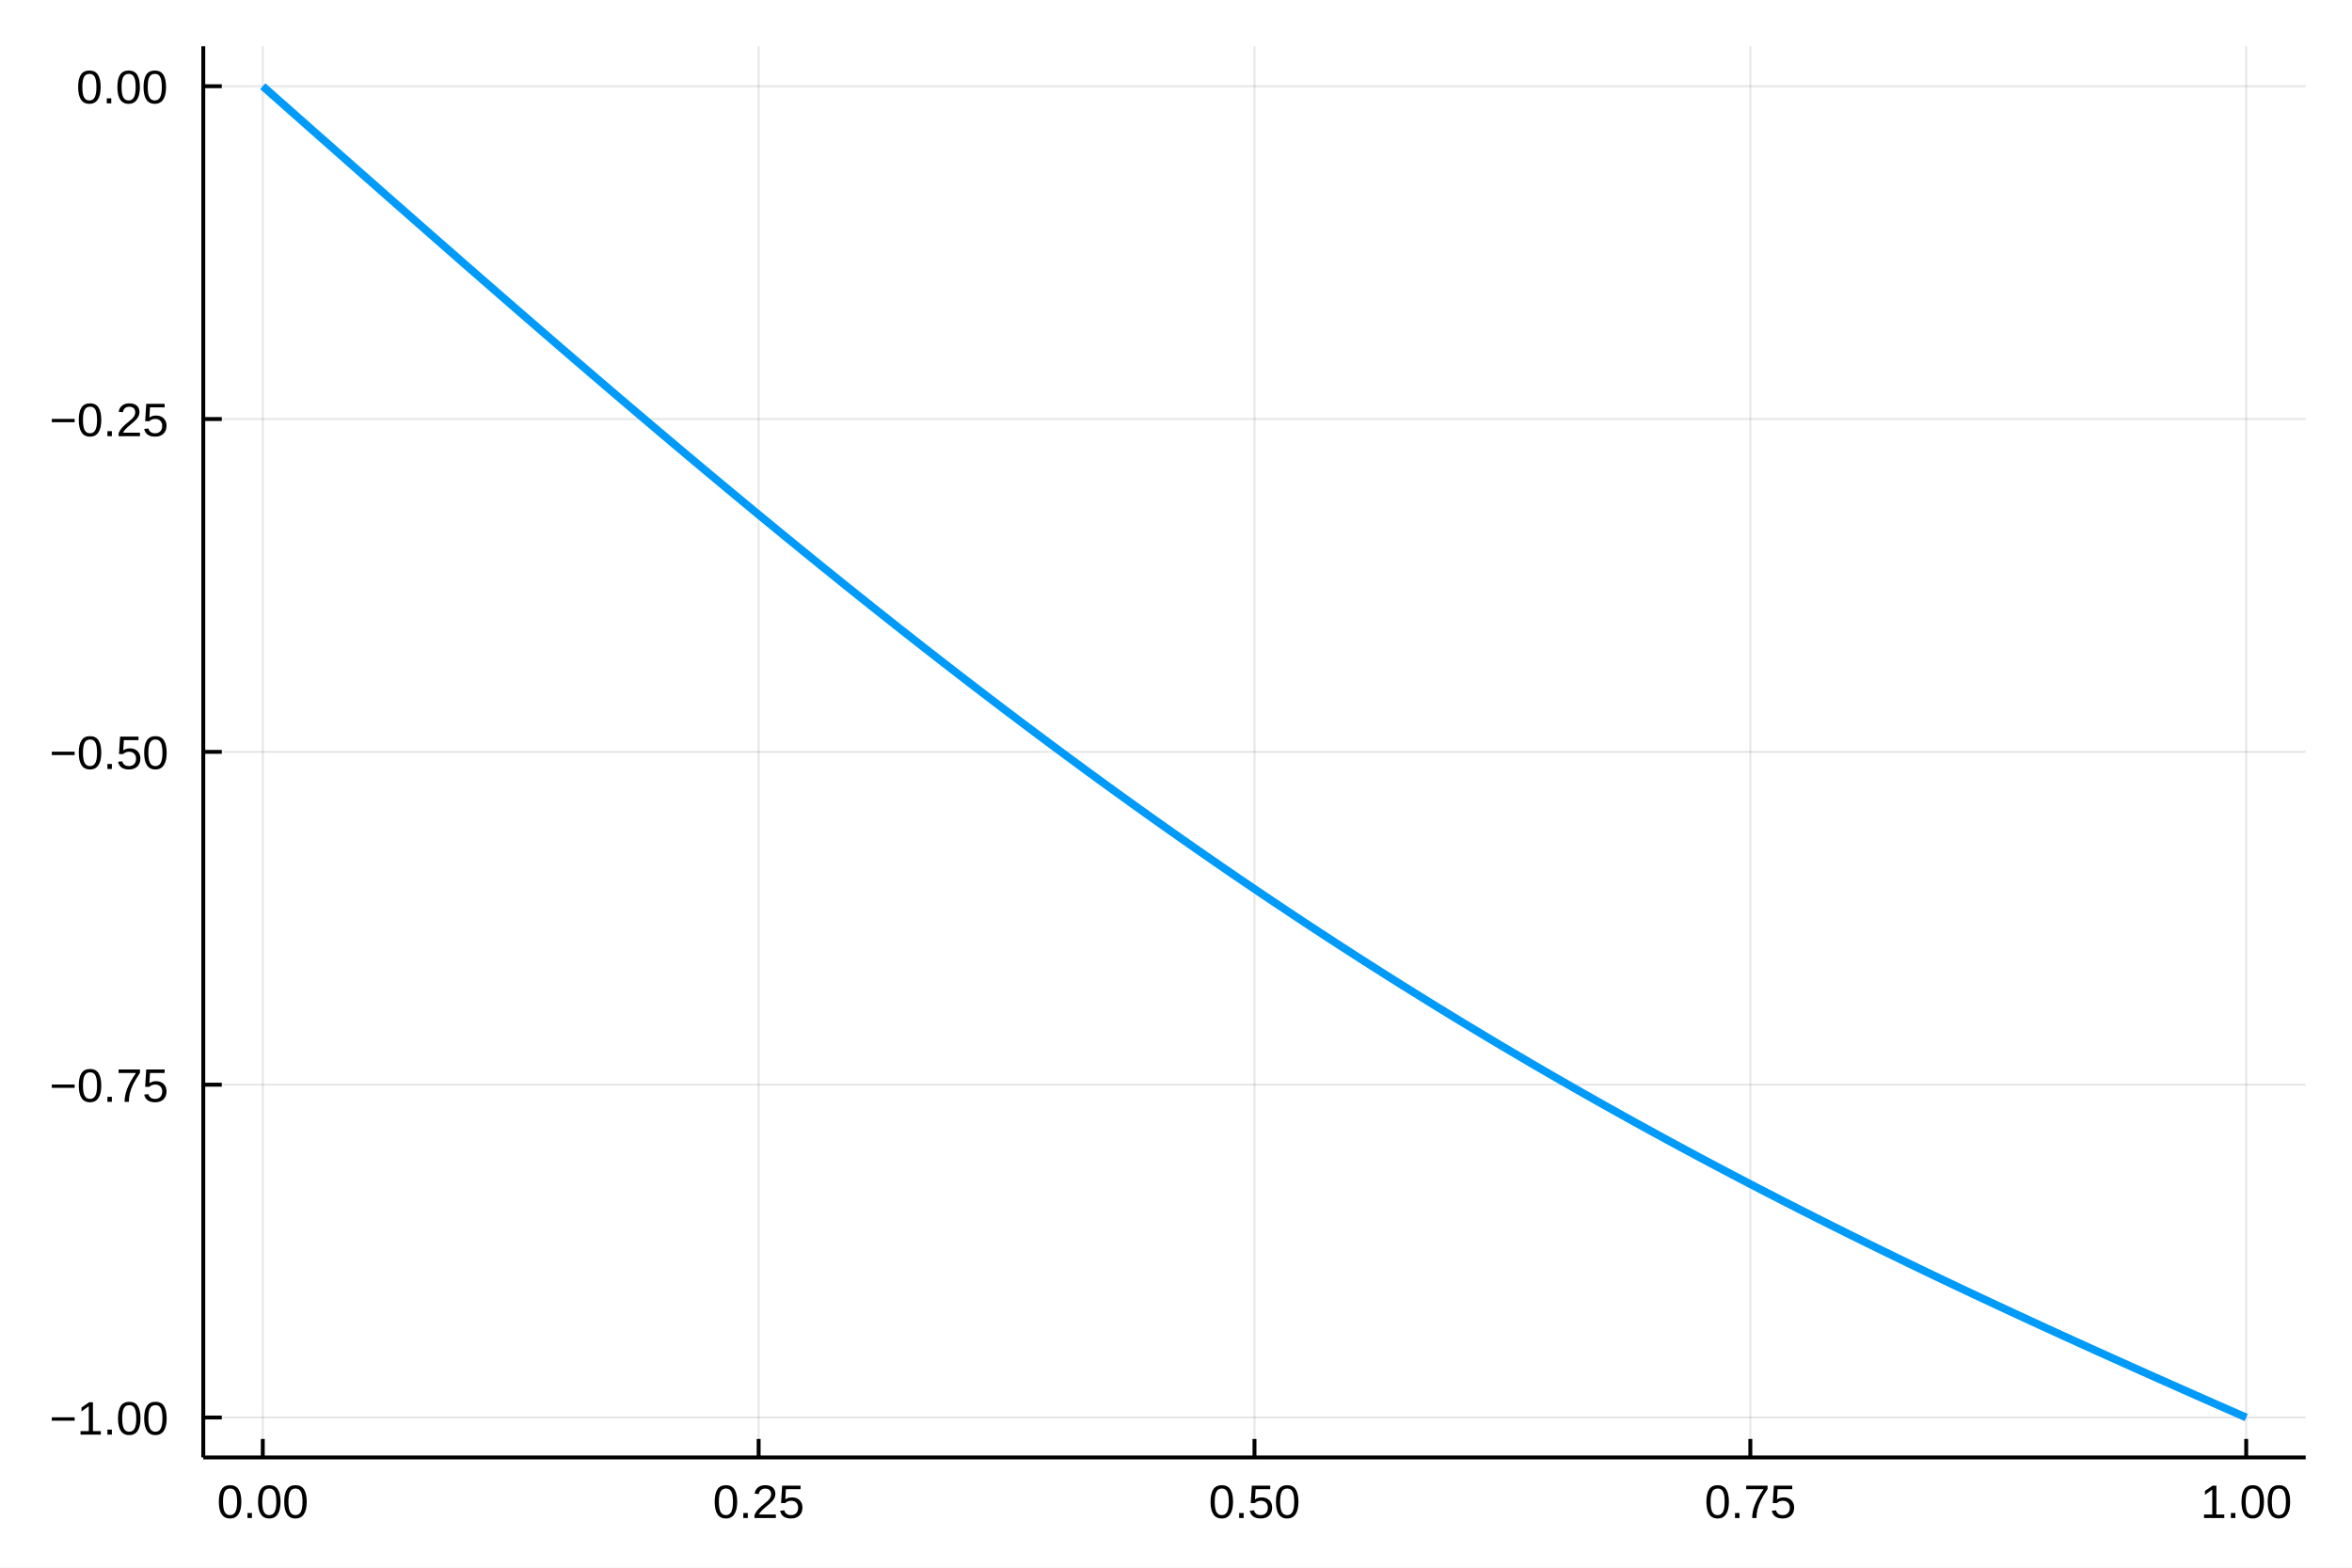
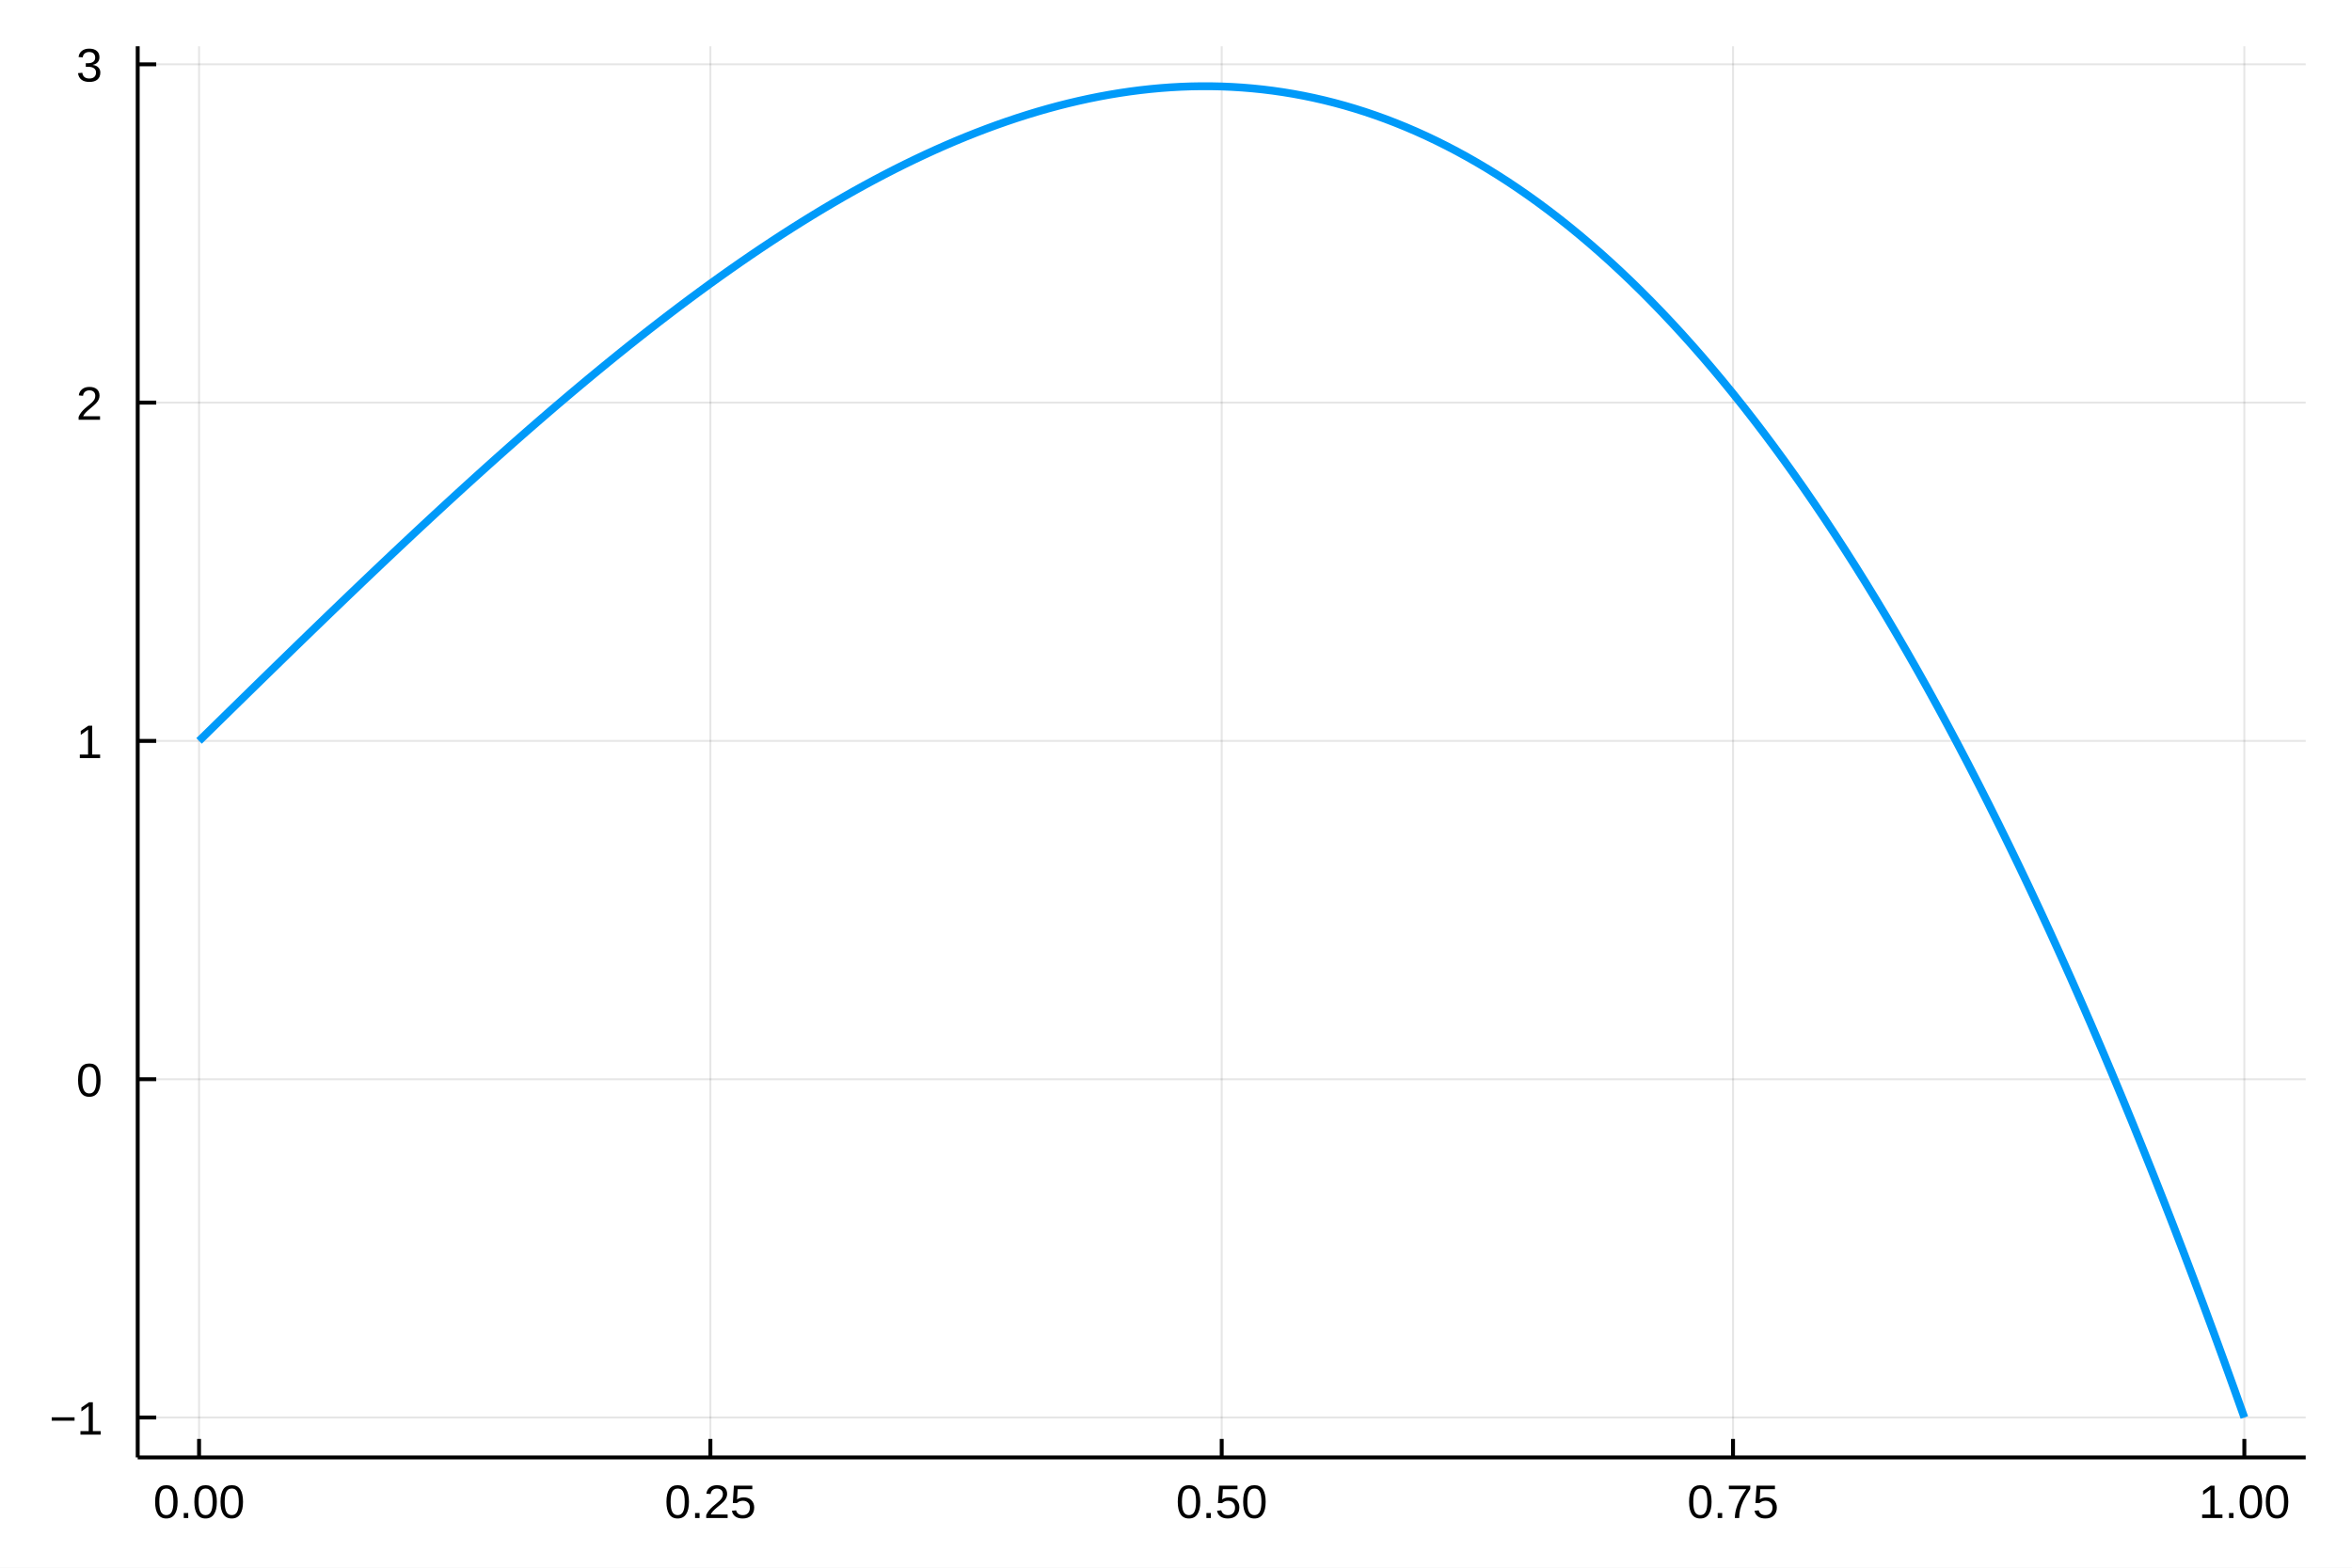
<svg xmlns="http://www.w3.org/2000/svg" width="600" height="400" viewBox="0 0 2400 1600">
  <defs>
-     <clipPath id="clip640">
+     <clipPath id="clip500">
      <rect x="0" y="0" width="2400" height="1600" />
    </clipPath>
  </defs>
-   <path clip-path="url(#clip640)" d=" M0 1600 L2400 1600 L2400 0 L0 0  Z   " fill="#ffffff" fill-rule="evenodd" fill-opacity="1" />
+   <path clip-path="url(#clip500)" d=" M0 1600 L2400 1600 L2400 0 L0 0  Z   " fill="#ffffff" fill-rule="evenodd" fill-opacity="1" />
  <defs>
-     <clipPath id="clip641">
+     <clipPath id="clip501">
      <rect x="480" y="0" width="1681" height="1600" />
    </clipPath>
  </defs>
-   <path clip-path="url(#clip640)" d=" M207.423 1487.47 L2352.76 1487.47 L2352.76 47.244 L207.423 47.244  Z   " fill="#ffffff" fill-rule="evenodd" fill-opacity="1" />
+   <path clip-path="url(#clip500)" d=" M140.517 1487.47 L2352.76 1487.47 L2352.76 47.244 L140.517 47.244  Z   " fill="#ffffff" fill-rule="evenodd" fill-opacity="1" />
  <defs>
-     <clipPath id="clip642">
-       <rect x="207" y="47" width="2146" height="1441" />
+     <clipPath id="clip502">
+       <rect x="140" y="47" width="2213" height="1441" />
    </clipPath>
  </defs>
-   <polyline clip-path="url(#clip642)" style="stroke:#000000; stroke-linecap:butt; stroke-linejoin:round; stroke-width:2; stroke-opacity:0.1; fill:none" points="   268.14,1487.47 268.14,47.244    " />
-   <polyline clip-path="url(#clip642)" style="stroke:#000000; stroke-linecap:butt; stroke-linejoin:round; stroke-width:2; stroke-opacity:0.1; fill:none" points="   774.114,1487.47 774.114,47.244    " />
-   <polyline clip-path="url(#clip642)" style="stroke:#000000; stroke-linecap:butt; stroke-linejoin:round; stroke-width:2; stroke-opacity:0.1; fill:none" points="   1280.09,1487.47 1280.09,47.244    " />
-   <polyline clip-path="url(#clip642)" style="stroke:#000000; stroke-linecap:butt; stroke-linejoin:round; stroke-width:2; stroke-opacity:0.1; fill:none" points="   1786.06,1487.47 1786.06,47.244    " />
-   <polyline clip-path="url(#clip642)" style="stroke:#000000; stroke-linecap:butt; stroke-linejoin:round; stroke-width:2; stroke-opacity:0.1; fill:none" points="   2292.04,1487.47 2292.04,47.244    " />
-   <polyline clip-path="url(#clip640)" style="stroke:#000000; stroke-linecap:butt; stroke-linejoin:round; stroke-width:4; stroke-opacity:1; fill:none" points="   207.423,1487.47 2352.76,1487.47    " />
-   <polyline clip-path="url(#clip640)" style="stroke:#000000; stroke-linecap:butt; stroke-linejoin:round; stroke-width:4; stroke-opacity:1; fill:none" points="   268.14,1487.47 268.14,1468.58    " />
-   <polyline clip-path="url(#clip640)" style="stroke:#000000; stroke-linecap:butt; stroke-linejoin:round; stroke-width:4; stroke-opacity:1; fill:none" points="   774.114,1487.47 774.114,1468.58    " />
-   <polyline clip-path="url(#clip640)" style="stroke:#000000; stroke-linecap:butt; stroke-linejoin:round; stroke-width:4; stroke-opacity:1; fill:none" points="   1280.09,1487.47 1280.09,1468.58    " />
-   <polyline clip-path="url(#clip640)" style="stroke:#000000; stroke-linecap:butt; stroke-linejoin:round; stroke-width:4; stroke-opacity:1; fill:none" points="   1786.06,1487.47 1786.06,1468.58    " />
-   <polyline clip-path="url(#clip640)" style="stroke:#000000; stroke-linecap:butt; stroke-linejoin:round; stroke-width:4; stroke-opacity:1; fill:none" points="   2292.04,1487.47 2292.04,1468.58    " />
-   <g clip-path="url(#clip640)">
-     <text style="fill:#000000; fill-opacity:1; font-family:Arial,Helvetica Neue,Helvetica,sans-serif; font-size:48px; text-anchor:middle;" transform="rotate(0, 268.14, 1549.32)" x="268.14" y="1549.32">0.00</text>
+   <polyline clip-path="url(#clip502)" style="stroke:#000000; stroke-linecap:butt; stroke-linejoin:round; stroke-width:2; stroke-opacity:0.1; fill:none" points="   203.127,1487.47 203.127,47.244    " />
+   <polyline clip-path="url(#clip502)" style="stroke:#000000; stroke-linecap:butt; stroke-linejoin:round; stroke-width:2; stroke-opacity:0.1; fill:none" points="   724.882,1487.47 724.882,47.244    " />
+   <polyline clip-path="url(#clip502)" style="stroke:#000000; stroke-linecap:butt; stroke-linejoin:round; stroke-width:2; stroke-opacity:0.1; fill:none" points="   1246.64,1487.47 1246.64,47.244    " />
+   <polyline clip-path="url(#clip502)" style="stroke:#000000; stroke-linecap:butt; stroke-linejoin:round; stroke-width:2; stroke-opacity:0.1; fill:none" points="   1768.39,1487.47 1768.39,47.244    " />
+   <polyline clip-path="url(#clip502)" style="stroke:#000000; stroke-linecap:butt; stroke-linejoin:round; stroke-width:2; stroke-opacity:0.1; fill:none" points="   2290.15,1487.47 2290.15,47.244    " />
+   <polyline clip-path="url(#clip500)" style="stroke:#000000; stroke-linecap:butt; stroke-linejoin:round; stroke-width:4; stroke-opacity:1; fill:none" points="   140.517,1487.47 2352.76,1487.47    " />
+   <polyline clip-path="url(#clip500)" style="stroke:#000000; stroke-linecap:butt; stroke-linejoin:round; stroke-width:4; stroke-opacity:1; fill:none" points="   203.127,1487.47 203.127,1468.58    " />
+   <polyline clip-path="url(#clip500)" style="stroke:#000000; stroke-linecap:butt; stroke-linejoin:round; stroke-width:4; stroke-opacity:1; fill:none" points="   724.882,1487.47 724.882,1468.58    " />
+   <polyline clip-path="url(#clip500)" style="stroke:#000000; stroke-linecap:butt; stroke-linejoin:round; stroke-width:4; stroke-opacity:1; fill:none" points="   1246.64,1487.47 1246.64,1468.58    " />
+   <polyline clip-path="url(#clip500)" style="stroke:#000000; stroke-linecap:butt; stroke-linejoin:round; stroke-width:4; stroke-opacity:1; fill:none" points="   1768.39,1487.47 1768.39,1468.58    " />
+   <polyline clip-path="url(#clip500)" style="stroke:#000000; stroke-linecap:butt; stroke-linejoin:round; stroke-width:4; stroke-opacity:1; fill:none" points="   2290.15,1487.47 2290.15,1468.58    " />
+   <g clip-path="url(#clip500)">
+     <text style="fill:#000000; fill-opacity:1; font-family:Arial,Helvetica Neue,Helvetica,sans-serif; font-size:48px; text-anchor:middle;" transform="rotate(0, 203.127, 1549.32)" x="203.127" y="1549.32">0.00</text>
  </g>
-   <g clip-path="url(#clip640)">
-     <text style="fill:#000000; fill-opacity:1; font-family:Arial,Helvetica Neue,Helvetica,sans-serif; font-size:48px; text-anchor:middle;" transform="rotate(0, 774.114, 1549.32)" x="774.114" y="1549.32">0.25</text>
+   <g clip-path="url(#clip500)">
+     <text style="fill:#000000; fill-opacity:1; font-family:Arial,Helvetica Neue,Helvetica,sans-serif; font-size:48px; text-anchor:middle;" transform="rotate(0, 724.882, 1549.32)" x="724.882" y="1549.32">0.25</text>
  </g>
-   <g clip-path="url(#clip640)">
-     <text style="fill:#000000; fill-opacity:1; font-family:Arial,Helvetica Neue,Helvetica,sans-serif; font-size:48px; text-anchor:middle;" transform="rotate(0, 1280.09, 1549.32)" x="1280.09" y="1549.32">0.50</text>
+   <g clip-path="url(#clip500)">
+     <text style="fill:#000000; fill-opacity:1; font-family:Arial,Helvetica Neue,Helvetica,sans-serif; font-size:48px; text-anchor:middle;" transform="rotate(0, 1246.64, 1549.32)" x="1246.64" y="1549.32">0.50</text>
  </g>
-   <g clip-path="url(#clip640)">
-     <text style="fill:#000000; fill-opacity:1; font-family:Arial,Helvetica Neue,Helvetica,sans-serif; font-size:48px; text-anchor:middle;" transform="rotate(0, 1786.06, 1549.32)" x="1786.06" y="1549.32">0.75</text>
+   <g clip-path="url(#clip500)">
+     <text style="fill:#000000; fill-opacity:1; font-family:Arial,Helvetica Neue,Helvetica,sans-serif; font-size:48px; text-anchor:middle;" transform="rotate(0, 1768.39, 1549.32)" x="1768.39" y="1549.32">0.75</text>
  </g>
-   <g clip-path="url(#clip640)">
-     <text style="fill:#000000; fill-opacity:1; font-family:Arial,Helvetica Neue,Helvetica,sans-serif; font-size:48px; text-anchor:middle;" transform="rotate(0, 2292.04, 1549.32)" x="2292.04" y="1549.32">1.00</text>
+   <g clip-path="url(#clip500)">
+     <text style="fill:#000000; fill-opacity:1; font-family:Arial,Helvetica Neue,Helvetica,sans-serif; font-size:48px; text-anchor:middle;" transform="rotate(0, 2290.15, 1549.32)" x="2290.15" y="1549.32">1.00</text>
  </g>
-   <polyline clip-path="url(#clip642)" style="stroke:#000000; stroke-linecap:butt; stroke-linejoin:round; stroke-width:2; stroke-opacity:0.1; fill:none" points="   207.423,1446.71 2352.76,1446.71    " />
-   <polyline clip-path="url(#clip642)" style="stroke:#000000; stroke-linecap:butt; stroke-linejoin:round; stroke-width:2; stroke-opacity:0.1; fill:none" points="   207.423,1107.04 2352.76,1107.04    " />
-   <polyline clip-path="url(#clip642)" style="stroke:#000000; stroke-linecap:butt; stroke-linejoin:round; stroke-width:2; stroke-opacity:0.1; fill:none" points="   207.423,767.359 2352.76,767.359    " />
-   <polyline clip-path="url(#clip642)" style="stroke:#000000; stroke-linecap:butt; stroke-linejoin:round; stroke-width:2; stroke-opacity:0.1; fill:none" points="   207.423,427.682 2352.76,427.682    " />
-   <polyline clip-path="url(#clip642)" style="stroke:#000000; stroke-linecap:butt; stroke-linejoin:round; stroke-width:2; stroke-opacity:0.1; fill:none" points="   207.423,88.005 2352.76,88.005    " />
-   <polyline clip-path="url(#clip640)" style="stroke:#000000; stroke-linecap:butt; stroke-linejoin:round; stroke-width:4; stroke-opacity:1; fill:none" points="   207.423,1487.47 207.423,47.244    " />
-   <polyline clip-path="url(#clip640)" style="stroke:#000000; stroke-linecap:butt; stroke-linejoin:round; stroke-width:4; stroke-opacity:1; fill:none" points="   207.423,1446.71 226.32,1446.71    " />
-   <polyline clip-path="url(#clip640)" style="stroke:#000000; stroke-linecap:butt; stroke-linejoin:round; stroke-width:4; stroke-opacity:1; fill:none" points="   207.423,1107.04 226.32,1107.04    " />
-   <polyline clip-path="url(#clip640)" style="stroke:#000000; stroke-linecap:butt; stroke-linejoin:round; stroke-width:4; stroke-opacity:1; fill:none" points="   207.423,767.359 226.32,767.359    " />
-   <polyline clip-path="url(#clip640)" style="stroke:#000000; stroke-linecap:butt; stroke-linejoin:round; stroke-width:4; stroke-opacity:1; fill:none" points="   207.423,427.682 226.32,427.682    " />
-   <polyline clip-path="url(#clip640)" style="stroke:#000000; stroke-linecap:butt; stroke-linejoin:round; stroke-width:4; stroke-opacity:1; fill:none" points="   207.423,88.005 226.32,88.005    " />
-   <g clip-path="url(#clip640)">
-     <text style="fill:#000000; fill-opacity:1; font-family:Arial,Helvetica Neue,Helvetica,sans-serif; font-size:48px; text-anchor:middle;" transform="rotate(0, 111.207, 1464.21)" x="111.207" y="1464.21">−1.00</text>
+   <polyline clip-path="url(#clip502)" style="stroke:#000000; stroke-linecap:butt; stroke-linejoin:round; stroke-width:2; stroke-opacity:0.1; fill:none" points="   140.517,1446.71 2352.76,1446.71    " />
+   <polyline clip-path="url(#clip502)" style="stroke:#000000; stroke-linecap:butt; stroke-linejoin:round; stroke-width:2; stroke-opacity:0.1; fill:none" points="   140.517,1101.45 2352.76,1101.45    " />
+   <polyline clip-path="url(#clip502)" style="stroke:#000000; stroke-linecap:butt; stroke-linejoin:round; stroke-width:2; stroke-opacity:0.1; fill:none" points="   140.517,756.183 2352.76,756.183    " />
+   <polyline clip-path="url(#clip502)" style="stroke:#000000; stroke-linecap:butt; stroke-linejoin:round; stroke-width:2; stroke-opacity:0.1; fill:none" points="   140.517,410.918 2352.76,410.918    " />
+   <polyline clip-path="url(#clip502)" style="stroke:#000000; stroke-linecap:butt; stroke-linejoin:round; stroke-width:2; stroke-opacity:0.1; fill:none" points="   140.517,65.653 2352.76,65.653    " />
+   <polyline clip-path="url(#clip500)" style="stroke:#000000; stroke-linecap:butt; stroke-linejoin:round; stroke-width:4; stroke-opacity:1; fill:none" points="   140.517,1487.47 140.517,47.244    " />
+   <polyline clip-path="url(#clip500)" style="stroke:#000000; stroke-linecap:butt; stroke-linejoin:round; stroke-width:4; stroke-opacity:1; fill:none" points="   140.517,1446.71 159.414,1446.71    " />
+   <polyline clip-path="url(#clip500)" style="stroke:#000000; stroke-linecap:butt; stroke-linejoin:round; stroke-width:4; stroke-opacity:1; fill:none" points="   140.517,1101.45 159.414,1101.45    " />
+   <polyline clip-path="url(#clip500)" style="stroke:#000000; stroke-linecap:butt; stroke-linejoin:round; stroke-width:4; stroke-opacity:1; fill:none" points="   140.517,756.183 159.414,756.183    " />
+   <polyline clip-path="url(#clip500)" style="stroke:#000000; stroke-linecap:butt; stroke-linejoin:round; stroke-width:4; stroke-opacity:1; fill:none" points="   140.517,410.918 159.414,410.918    " />
+   <polyline clip-path="url(#clip500)" style="stroke:#000000; stroke-linecap:butt; stroke-linejoin:round; stroke-width:4; stroke-opacity:1; fill:none" points="   140.517,65.653 159.414,65.653    " />
+   <g clip-path="url(#clip500)">
+     <text style="fill:#000000; fill-opacity:1; font-family:Arial,Helvetica Neue,Helvetica,sans-serif; font-size:48px; text-anchor:middle;" transform="rotate(0, 77.7545, 1464.21)" x="77.754" y="1464.21">−1</text>
  </g>
-   <g clip-path="url(#clip640)">
-     <text style="fill:#000000; fill-opacity:1; font-family:Arial,Helvetica Neue,Helvetica,sans-serif; font-size:48px; text-anchor:middle;" transform="rotate(0, 111.207, 1124.54)" x="111.207" y="1124.54">−0.75</text>
+   <g clip-path="url(#clip500)">
+     <text style="fill:#000000; fill-opacity:1; font-family:Arial,Helvetica Neue,Helvetica,sans-serif; font-size:48px; text-anchor:middle;" transform="rotate(0, 91.1356, 1118.95)" x="91.136" y="1118.95">0</text>
  </g>
-   <g clip-path="url(#clip640)">
-     <text style="fill:#000000; fill-opacity:1; font-family:Arial,Helvetica Neue,Helvetica,sans-serif; font-size:48px; text-anchor:middle;" transform="rotate(0, 111.207, 784.859)" x="111.207" y="784.859">−0.50</text>
+   <g clip-path="url(#clip500)">
+     <text style="fill:#000000; fill-opacity:1; font-family:Arial,Helvetica Neue,Helvetica,sans-serif; font-size:48px; text-anchor:middle;" transform="rotate(0, 91.1356, 773.683)" x="91.136" y="773.683">1</text>
  </g>
-   <g clip-path="url(#clip640)">
-     <text style="fill:#000000; fill-opacity:1; font-family:Arial,Helvetica Neue,Helvetica,sans-serif; font-size:48px; text-anchor:middle;" transform="rotate(0, 111.207, 445.182)" x="111.207" y="445.182">−0.25</text>
+   <g clip-path="url(#clip500)">
+     <text style="fill:#000000; fill-opacity:1; font-family:Arial,Helvetica Neue,Helvetica,sans-serif; font-size:48px; text-anchor:middle;" transform="rotate(0, 91.1356, 428.418)" x="91.136" y="428.418">2</text>
  </g>
-   <g clip-path="url(#clip640)">
-     <text style="fill:#000000; fill-opacity:1; font-family:Arial,Helvetica Neue,Helvetica,sans-serif; font-size:48px; text-anchor:middle;" transform="rotate(0, 124.589, 105.505)" x="124.589" y="105.505">0.00</text>
+   <g clip-path="url(#clip500)">
+     <text style="fill:#000000; fill-opacity:1; font-family:Arial,Helvetica Neue,Helvetica,sans-serif; font-size:48px; text-anchor:middle;" transform="rotate(0, 91.1356, 83.1533)" x="91.136" y="83.153">3</text>
  </g>
-   <polyline clip-path="url(#clip642)" style="stroke:#009af9; stroke-linecap:butt; stroke-linejoin:round; stroke-width:8; stroke-opacity:1; fill:none" points="   268.14,88.005 285.005,102.924 301.871,117.841 318.737,132.753 335.603,147.658 352.469,162.553 369.335,177.437 386.2,192.307 403.066,207.16 419.932,221.994    436.798,236.807 453.664,251.597 470.53,266.362 487.395,281.098 504.261,295.805 521.127,310.479 537.993,325.118 554.859,339.721 571.725,354.285 588.59,368.808    605.456,383.287 622.322,397.722 639.188,412.109 656.054,426.447 672.919,440.733 689.785,454.966 706.651,469.144 723.517,483.265 740.383,497.327 757.249,511.328    774.114,525.267 790.98,539.141 807.846,552.949 824.712,566.69 841.578,580.361 858.444,593.961 875.309,607.489 892.175,620.943 909.041,634.322 925.907,647.624    942.773,660.848 959.639,673.992 976.504,687.056 993.37,700.038 1010.24,712.937 1027.1,725.752 1043.97,738.481 1060.83,751.125 1077.7,763.681 1094.57,776.15    1111.43,788.53 1128.3,800.82 1145.16,813.02 1162.03,825.129 1178.89,837.147 1195.76,849.072 1212.63,860.905 1229.49,872.645 1246.36,884.292 1263.22,895.845    1280.09,907.304 1296.96,918.669 1313.82,929.939 1330.69,941.116 1347.55,952.198 1364.42,963.185 1381.28,974.079 1398.15,984.878 1415.02,995.584 1431.88,1006.2    1448.75,1016.71 1465.61,1027.14 1482.48,1037.47 1499.35,1047.72 1516.21,1057.87 1533.08,1067.93 1549.94,1077.89 1566.81,1087.78 1583.67,1097.57 1600.54,1107.27    1617.41,1116.89 1634.27,1126.42 1651.14,1135.87 1668,1145.23 1684.87,1154.51 1701.73,1163.71 1718.6,1172.83 1735.47,1181.87 1752.33,1190.83 1769.2,1199.72    1786.06,1208.53 1802.93,1217.26 1819.8,1225.93 1836.66,1234.53 1853.53,1243.05 1870.39,1251.51 1887.26,1259.91 1904.12,1268.24 1920.99,1276.5 1937.86,1284.71    1954.72,1292.86 1971.59,1300.96 1988.45,1308.99 2005.32,1316.98 2022.19,1324.92 2039.05,1332.8 2055.92,1340.64 2072.78,1348.44 2089.65,1356.19 2106.51,1363.9    2123.38,1371.58 2140.25,1379.22 2157.11,1386.82 2173.98,1394.4 2190.84,1401.94 2207.71,1409.46 2224.58,1416.95 2241.44,1424.42 2258.31,1431.87 2275.17,1439.3    2292.04,1446.71    " />
+   <polyline clip-path="url(#clip502)" style="stroke:#009af9; stroke-linecap:butt; stroke-linejoin:round; stroke-width:8; stroke-opacity:1; fill:none" points="   203.127,756.183 213.562,745.953 223.998,735.724 234.433,725.5 244.868,715.282 255.303,705.073 265.738,694.875 276.173,684.69 286.608,674.519 297.043,664.366    307.478,654.233 317.913,644.121 328.348,634.033 338.784,623.97 349.219,613.936 359.654,603.932 370.089,593.96 380.524,584.023 390.959,574.122 401.394,564.26    411.829,554.439 422.264,544.661 432.699,534.928 443.134,525.243 453.57,515.607 464.005,506.023 474.44,496.493 484.875,487.019 495.31,477.602 505.745,468.246    516.18,458.953 526.615,449.724 537.05,440.561 547.485,431.467 557.92,422.444 568.355,413.495 578.791,404.62 589.226,395.822 599.661,387.104 610.096,378.468    620.531,369.915 630.966,361.448 641.401,353.068 651.836,344.779 662.271,336.582 672.706,328.478 683.141,320.472 693.577,312.563 704.012,304.755 714.447,297.05    724.882,289.449 735.317,281.955 745.752,274.57 756.187,267.296 766.622,260.135 777.057,253.089 787.492,246.16 797.927,239.351 808.363,232.663 818.798,226.098    829.233,219.659 839.668,213.347 850.103,207.165 860.538,201.115 870.973,195.198 881.408,189.417 891.843,183.774 902.278,178.27 912.713,172.909 923.149,167.691    933.584,162.62 944.019,157.696 954.454,152.923 964.889,148.301 975.324,143.834 985.759,139.523 996.194,135.369 1006.63,131.376 1017.06,127.545 1027.5,123.878    1037.93,120.377 1048.37,117.044 1058.8,113.881 1069.24,110.89 1079.67,108.073 1090.11,105.433 1100.55,102.97 1110.98,100.687 1121.42,98.586 1131.85,96.668    1142.29,94.937 1152.72,93.393 1163.16,92.039 1173.59,90.876 1184.03,89.907 1194.46,89.134 1204.9,88.558 1215.33,88.181 1225.77,88.005 1236.2,88.033    1246.64,88.265 1257.07,88.705 1267.51,89.353 1277.94,90.212 1288.38,91.283 1298.81,92.569 1309.25,94.071 1319.68,95.792 1330.12,97.732 1340.55,99.894    1350.99,102.281 1361.42,104.892 1371.86,107.731 1382.29,110.8 1392.73,114.099 1403.16,117.631 1413.6,121.398 1424.03,125.402 1434.47,129.644 1444.9,134.126    1455.34,138.849 1465.77,143.817 1476.21,149.03 1486.64,154.49 1497.08,160.199 1507.51,166.159 1517.95,172.372 1528.38,178.839 1538.82,185.562 1549.25,192.542    1559.69,199.782 1570.12,207.283 1580.56,215.047 1590.99,223.076 1601.43,231.371 1611.86,239.934 1622.3,248.767 1632.73,257.871 1643.17,267.248 1653.6,276.9    1664.04,286.828 1674.48,297.034 1684.91,307.52 1695.35,318.288 1705.78,329.338 1716.22,340.673 1726.65,352.294 1737.09,364.202 1747.52,376.401 1757.96,388.89    1768.39,401.672 1778.83,414.748 1789.26,428.119 1799.7,441.789 1810.13,455.757 1820.57,470.025 1831,484.595 1841.44,499.469 1851.87,514.648 1862.31,530.134    1872.74,545.927 1883.18,562.031 1893.61,578.445 1904.05,595.172 1914.48,612.213 1924.92,629.569 1935.35,647.243 1945.79,665.235 1956.22,683.547 1966.66,702.18    1977.09,721.137 1987.53,740.417 1997.96,760.023 2008.4,779.956 2018.83,800.218 2029.27,820.809 2039.7,841.732 2050.14,862.987 2060.57,884.577 2071.01,906.501    2081.44,928.763 2091.88,951.362 2102.31,974.301 2112.75,997.581 2123.18,1021.2 2133.62,1045.17 2144.05,1069.48 2154.49,1094.13 2164.92,1119.14 2175.36,1144.49    2185.79,1170.19 2196.23,1196.24 2206.66,1222.65 2217.1,1249.4 2227.53,1276.52 2237.97,1303.99 2248.41,1331.81 2258.84,1360 2269.28,1388.54 2279.71,1417.45    2290.15,1446.71    " />
</svg>
